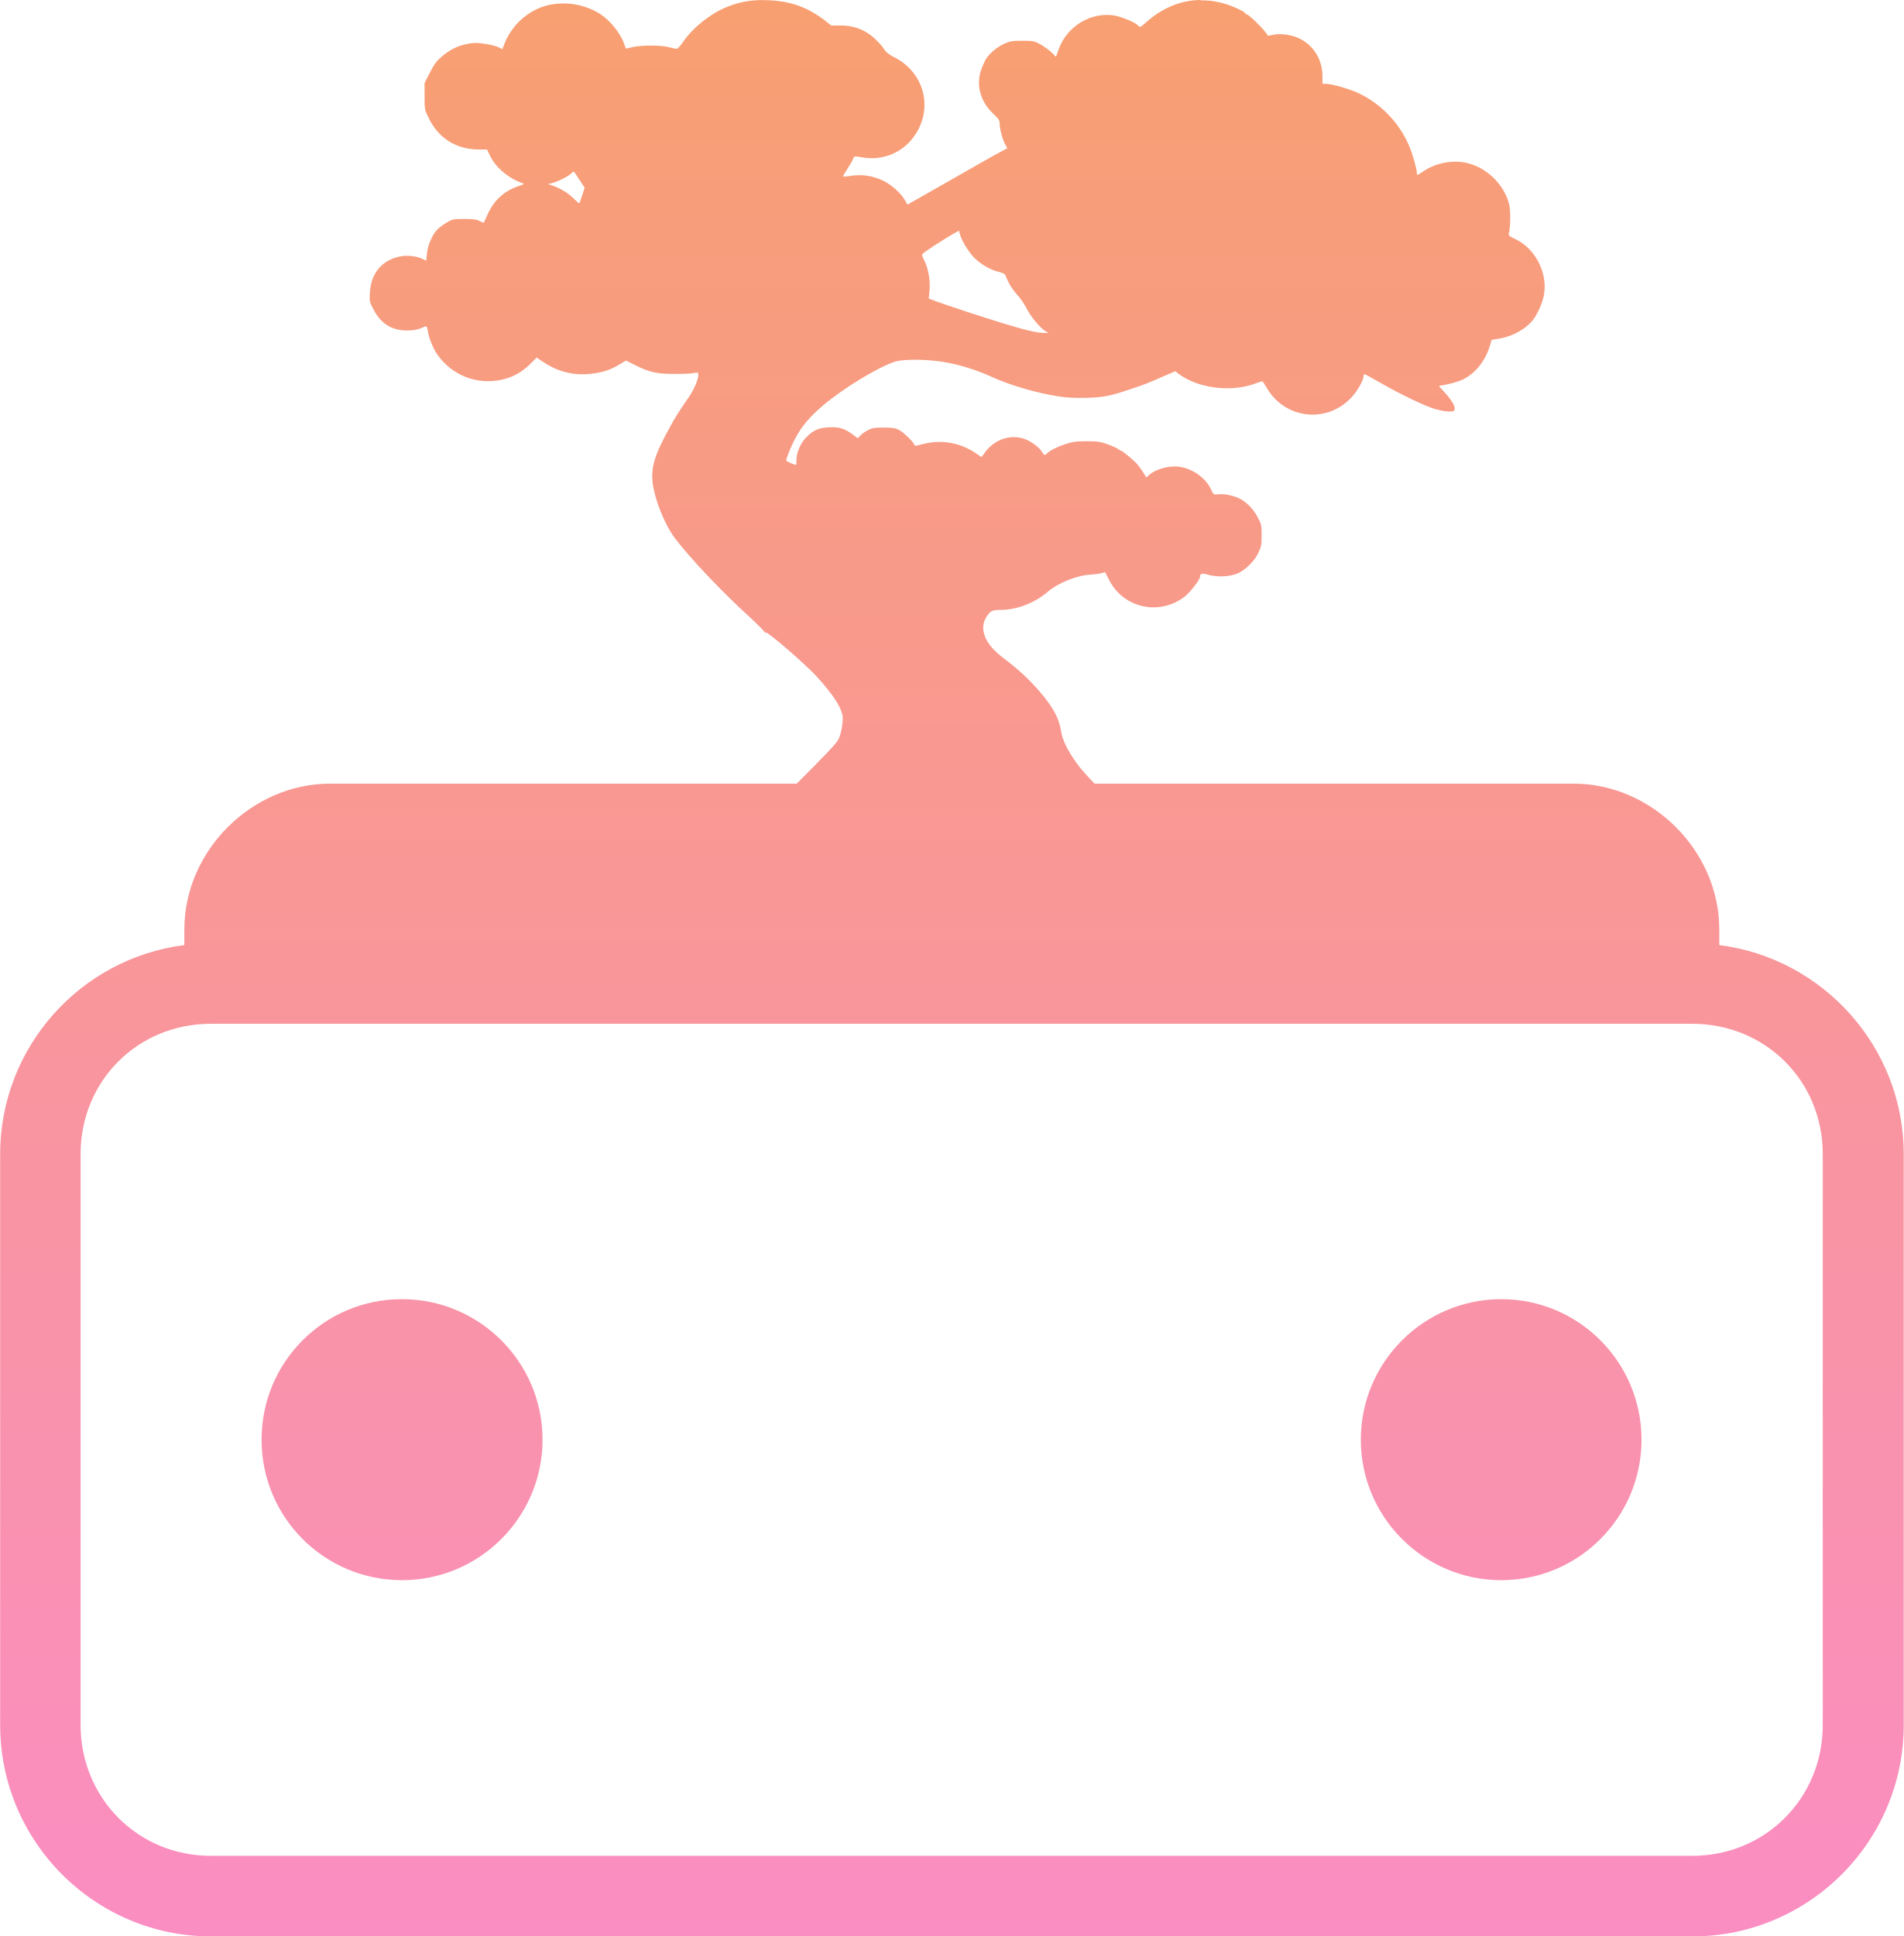
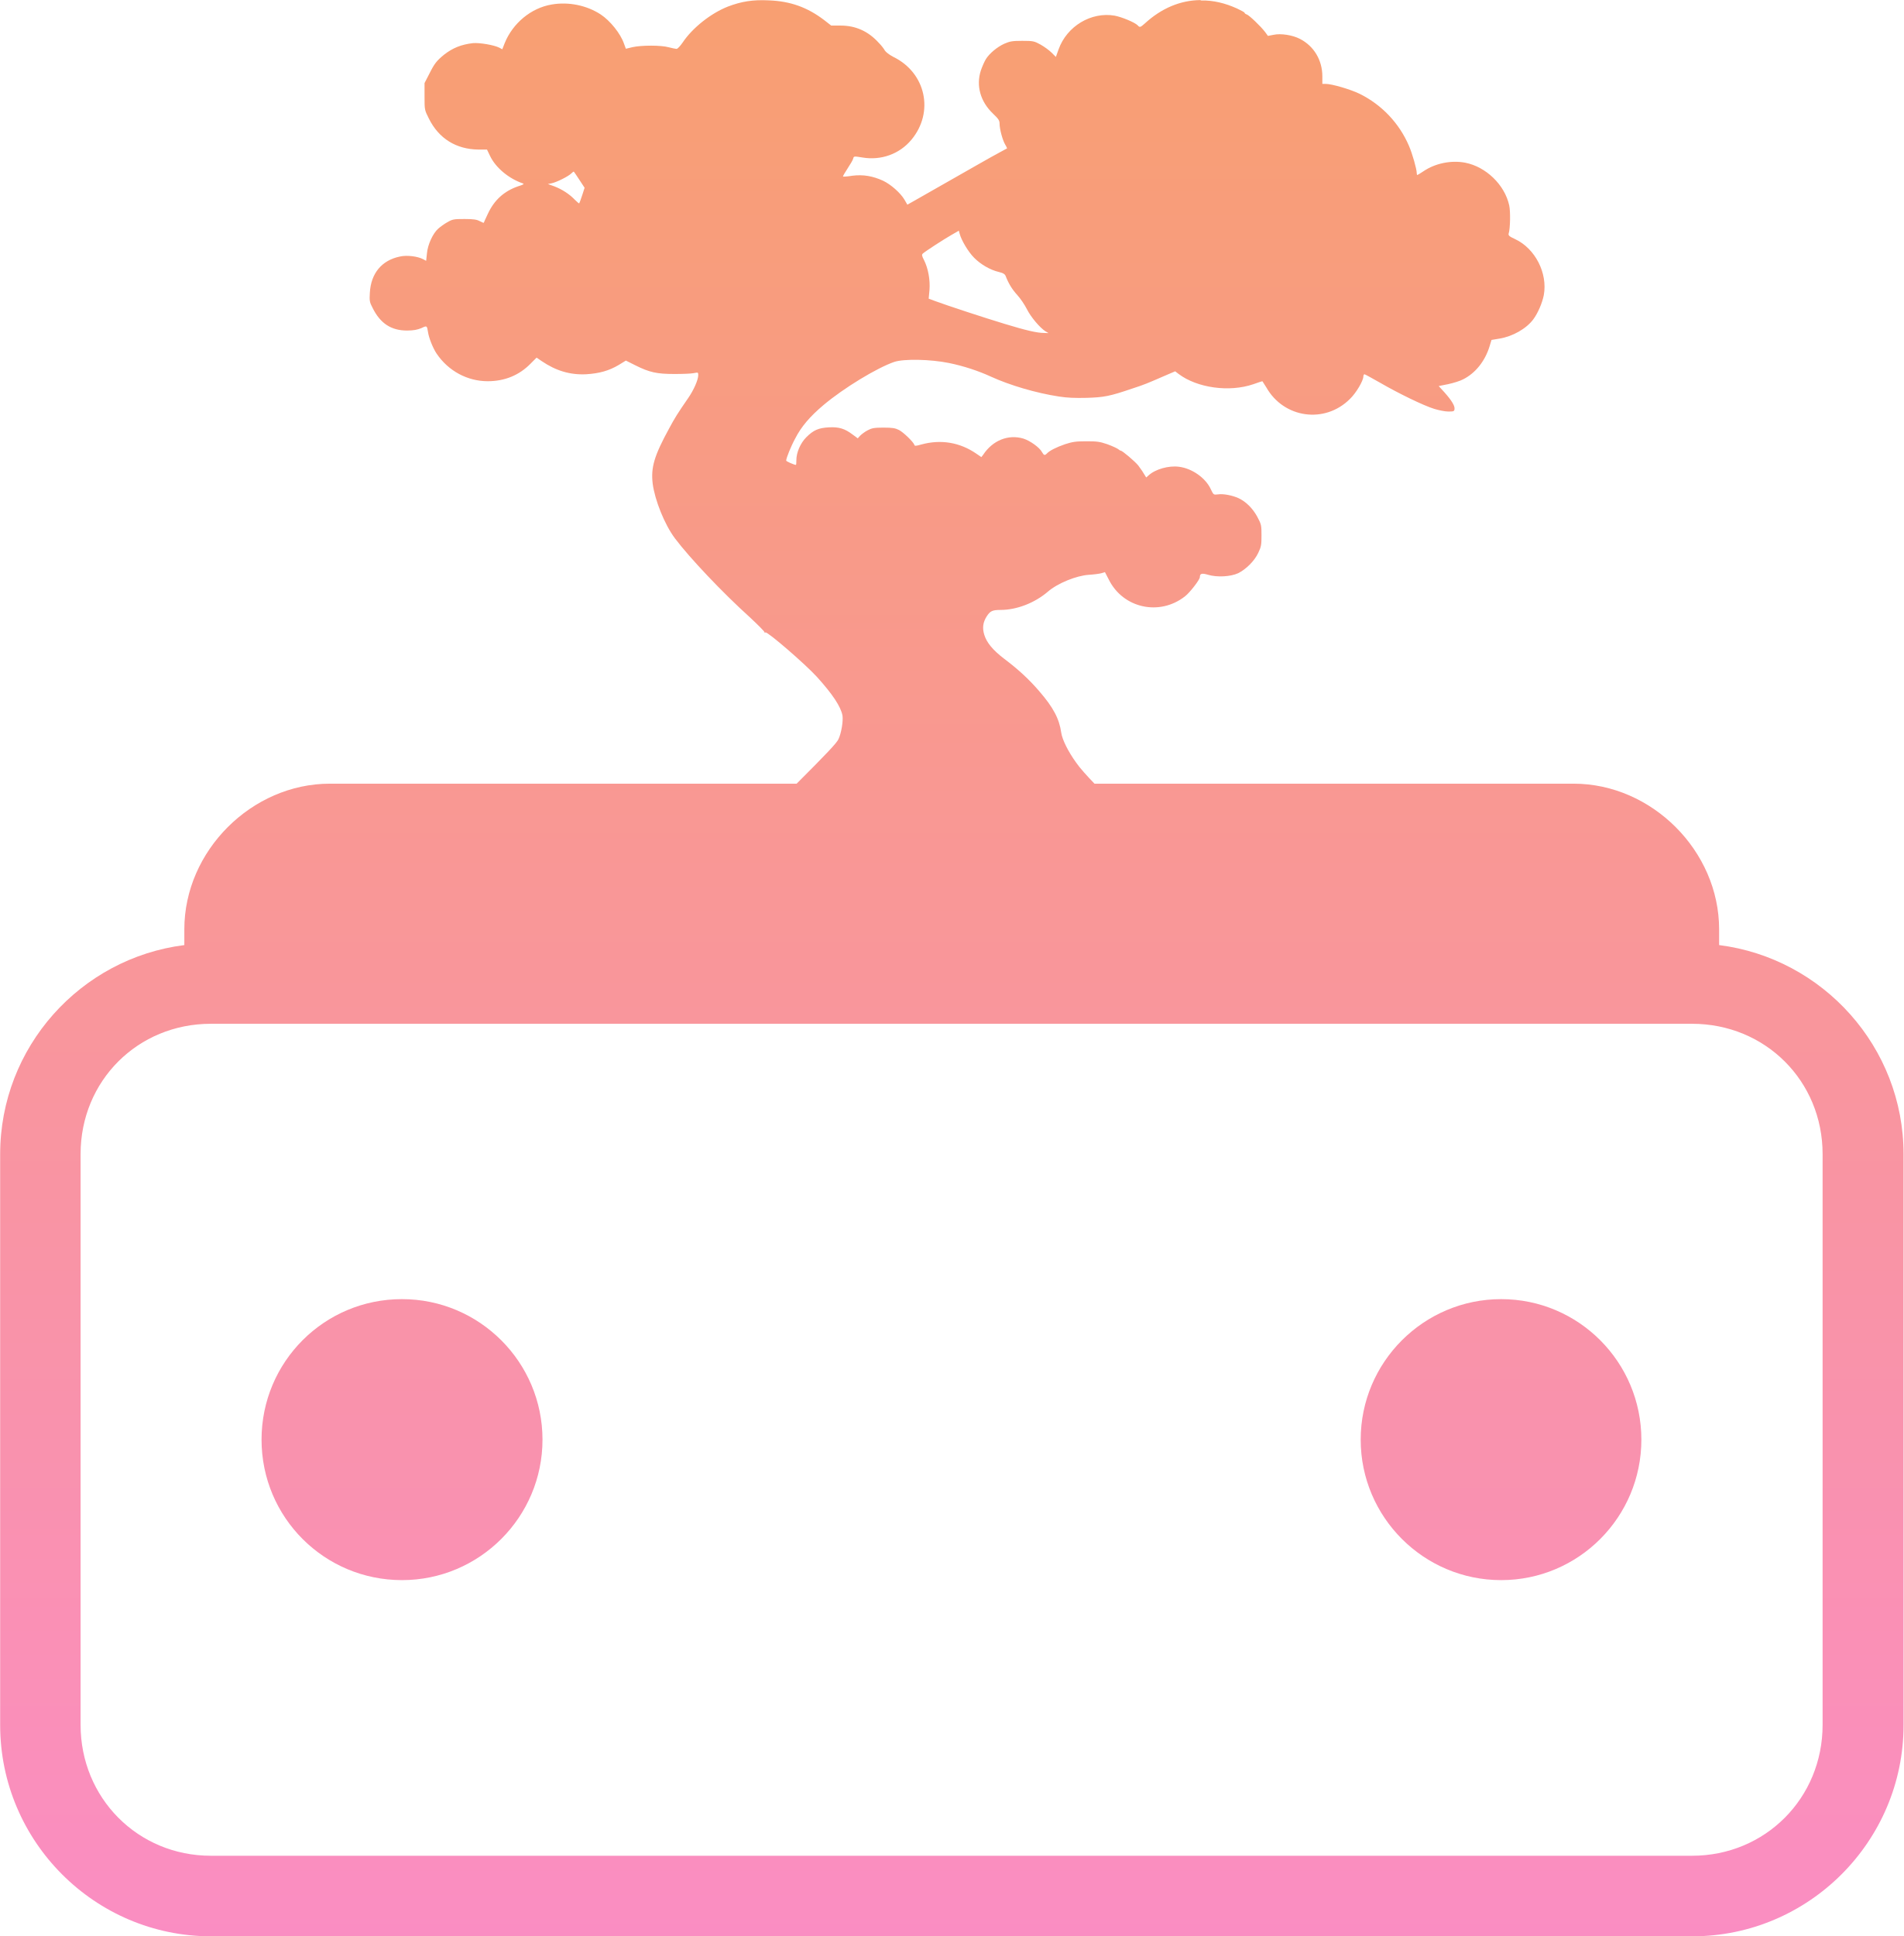
- <svg xmlns="http://www.w3.org/2000/svg" xmlns:xlink="http://www.w3.org/1999/xlink" width="7.1mm" height="7.22mm" viewBox="0 0 7.1 7.22" version="1.1" id="svg5" xml:space="preserve">
+ <svg xmlns="http://www.w3.org/2000/svg" xmlns:xlink="http://www.w3.org/1999/xlink" id="svg5" width="26.834" height="27.29" version="1.1" viewBox="0 0 7.1 7.22" xml:space="preserve">
  <defs id="defs2">
    <linearGradient id="linearGradient45751">
-       <stop style="stop-color:#f6ae2e;stop-opacity:1;" offset="0" id="stop45747" />
-       <stop style="stop-color:#fa8dc4;stop-opacity:1;" offset="1" id="stop45749" />
+       <stop style="stop-color:#f6ae2e;stop-opacity:1" id="stop45747" offset="0" />
+       <stop style="stop-color:#fa8dc4;stop-opacity:1" id="stop45749" offset="1" />
    </linearGradient>
-     <linearGradient xlink:href="#linearGradient45751" id="linearGradient46560" gradientUnits="userSpaceOnUse" x1="27.576" y1="74.508" x2="27.576" y2="87.919" gradientTransform="translate(93.19353,-27.19189)" />
+     <linearGradient id="linearGradient46560" x1="27.576" x2="27.576" y1="74.508" y2="87.919" gradientTransform="translate(93.19353,-27.19189)" gradientUnits="userSpaceOnUse" xlink:href="#linearGradient45751" />
  </defs>
  <g id="layer1" transform="translate(-109.7124,-53.35197)">
-     <path id="path21944-23" style="font-size:4.176px;font-family:'MS Mincho';-inkscape-font-specification:'Comfortaa Bold';fill:url(#linearGradient46560);fill-opacity:1;stroke-width:0.2" d="m 114.189,53.352 c -0.073,7.49e-4 -0.144,0.03 -0.206,0.087 -0.017,0.015 -0.019,0.016 -0.027,0.007 -0.011,-0.011 -0.059,-0.031 -0.086,-0.036 -0.087,-0.015 -0.178,0.039 -0.209,0.126 l -0.01,0.028 -0.016,-0.016 c -0.009,-0.009 -0.027,-0.022 -0.041,-0.03 -0.024,-0.013 -0.027,-0.014 -0.069,-0.014 -0.038,-5e-5 -0.046,0.002 -0.067,0.011 -0.026,0.012 -0.055,0.036 -0.068,0.057 -0.005,0.008 -0.014,0.028 -0.019,0.043 -0.018,0.056 -0.002,0.115 0.045,0.16 0.021,0.02 0.025,0.026 0.025,0.038 0,0.02 0.011,0.061 0.021,0.078 0.005,0.008 0.007,0.014 0.007,0.014 -6.8e-4,3.7e-4 -0.011,0.006 -0.024,0.013 -0.013,0.007 -0.055,0.03 -0.093,0.052 -0.154,0.088 -0.192,0.109 -0.223,0.127 l -0.032,0.018 -0.011,-0.019 c -0.015,-0.025 -0.05,-0.056 -0.079,-0.07 -0.039,-0.018 -0.075,-0.024 -0.115,-0.019 -0.018,0.003 -0.034,0.004 -0.035,0.003 -9.3e-4,-9.3e-4 0.007,-0.015 0.017,-0.03 0.01,-0.015 0.02,-0.032 0.021,-0.037 0.002,-0.009 0.003,-0.009 0.034,-0.004 0.07,0.012 0.139,-0.013 0.183,-0.066 0.086,-0.103 0.054,-0.25 -0.067,-0.309 -0.017,-0.009 -0.028,-0.018 -0.032,-0.024 -0.003,-0.006 -0.013,-0.019 -0.023,-0.029 -0.039,-0.043 -0.086,-0.064 -0.142,-0.064 h -0.035 l -0.027,-0.021 c -0.062,-0.047 -0.125,-0.07 -0.206,-0.073 -0.059,-0.003 -0.102,0.004 -0.152,0.023 -0.064,0.025 -0.133,0.08 -0.169,0.134 -0.009,0.013 -0.019,0.024 -0.023,0.024 -0.004,-1e-4 -0.017,-0.003 -0.029,-0.006 -0.028,-0.008 -0.101,-0.008 -0.135,-5.17e-4 l -0.025,0.006 -0.007,-0.019 c -0.013,-0.038 -0.052,-0.086 -0.087,-0.109 -0.052,-0.034 -0.12,-0.048 -0.183,-0.037 -0.077,0.013 -0.145,0.07 -0.175,0.144 l -0.009,0.023 -0.011,-0.006 c -0.02,-0.01 -0.073,-0.019 -0.098,-0.017 -0.044,0.005 -0.076,0.018 -0.108,0.043 -0.028,0.023 -0.036,0.033 -0.055,0.071 l -0.018,0.035 v 0.05 c 0,0.05 -1e-5,0.05 0.016,0.082 0.037,0.075 0.102,0.115 0.185,0.116 h 0.032 l 0.012,0.025 c 0.021,0.043 0.069,0.083 0.121,0.101 0.007,0.002 0.003,0.005 -0.017,0.011 -0.052,0.018 -0.089,0.051 -0.113,0.103 -0.008,0.017 -0.015,0.032 -0.015,0.033 -6.2e-4,7e-4 -0.008,-0.002 -0.015,-0.006 -0.011,-0.006 -0.023,-0.008 -0.057,-0.008 -0.04,-6e-5 -0.045,0.001 -0.064,0.012 -0.011,0.006 -0.026,0.017 -0.034,0.024 -0.02,0.018 -0.039,0.059 -0.042,0.092 l -0.003,0.028 -0.011,-0.006 c -0.021,-0.011 -0.061,-0.016 -0.087,-0.01 -0.068,0.014 -0.108,0.063 -0.112,0.135 -0.002,0.03 -5.8e-4,0.036 0.01,0.056 0.029,0.059 0.07,0.085 0.129,0.085 0.025,-2e-4 0.038,-0.003 0.053,-0.009 0.021,-0.01 0.021,-0.01 0.025,0.015 0.003,0.021 0.018,0.059 0.032,0.08 0.044,0.065 0.115,0.103 0.191,0.103 0.063,-1.4e-4 0.117,-0.022 0.16,-0.066 l 0.022,-0.022 0.019,0.013 c 0.053,0.036 0.106,0.052 0.166,0.049 0.049,-0.003 0.085,-0.013 0.122,-0.035 l 0.026,-0.016 0.036,0.018 c 0.052,0.026 0.08,0.032 0.144,0.032 0.03,1e-4 0.062,-0.001 0.072,-0.003 0.017,-0.003 0.018,-0.004 0.018,0.007 0,0.018 -0.017,0.056 -0.037,0.085 -0.04,0.058 -0.05,0.074 -0.071,0.113 -0.057,0.104 -0.069,0.147 -0.062,0.207 0.008,0.061 0.044,0.152 0.083,0.204 0.054,0.072 0.179,0.204 0.279,0.294 0.031,0.029 0.056,0.054 0.055,0.056 -0.001,0.002 6.7e-4,0.002 0.004,10e-4 0.008,-0.003 0.147,0.117 0.191,0.165 0.059,0.065 0.09,0.112 0.096,0.145 0.003,0.02 -0.004,0.065 -0.015,0.088 -0.006,0.014 -0.045,0.055 -0.156,0.166 h -1.712 -0.029 c -0.292,0 -0.543,0.251 -0.543,0.543 v 0.059 c -0.387,0.049 -0.687,0.38 -0.687,0.78 v 2.129 c 0,0.434 0.353,0.788 0.787,0.788 h 5.525 c 0.434,0 0.788,-0.354 0.788,-0.788 v -2.129 c 0,-0.4 -0.301,-0.731 -0.688,-0.78 v -0.059 c 0,-0.292 -0.251,-0.543 -0.543,-0.543 h -1.787 c -0.028,-0.029 -0.055,-0.059 -0.068,-0.078 -0.031,-0.043 -0.052,-0.086 -0.056,-0.112 -0.007,-0.051 -0.029,-0.094 -0.083,-0.156 -0.038,-0.044 -0.077,-0.08 -0.13,-0.12 -0.042,-0.032 -0.065,-0.06 -0.074,-0.089 -0.008,-0.026 -0.005,-0.047 0.009,-0.069 0.013,-0.02 0.021,-0.024 0.052,-0.024 0.06,-6e-5 0.127,-0.026 0.176,-0.068 0.037,-0.032 0.107,-0.06 0.153,-0.063 0.018,-10e-4 0.04,-0.004 0.047,-0.006 l 0.013,-0.004 0.014,0.027 c 0.053,0.108 0.19,0.138 0.285,0.063 0.018,-0.014 0.055,-0.062 0.055,-0.071 1.8e-4,-0.014 0.007,-0.016 0.031,-0.009 0.034,0.01 0.084,0.007 0.112,-0.006 0.03,-0.015 0.061,-0.046 0.075,-0.076 0.011,-0.023 0.012,-0.03 0.012,-0.065 0,-0.038 -5.4e-4,-0.041 -0.016,-0.07 -0.017,-0.031 -0.042,-0.056 -0.07,-0.069 -0.022,-0.01 -0.056,-0.017 -0.076,-0.014 -0.017,0.002 -0.017,0.002 -0.027,-0.019 -0.019,-0.042 -0.07,-0.078 -0.119,-0.084 -0.038,-0.005 -0.088,0.009 -0.113,0.032 l -0.009,0.008 -0.01,-0.016 c -0.005,-0.009 -0.015,-0.022 -0.02,-0.029 -0.011,-0.014 -0.059,-0.055 -0.065,-0.055 -0.002,0 -0.006,-0.003 -0.01,-0.006 -0.004,-0.003 -0.021,-0.011 -0.04,-0.018 -0.029,-0.01 -0.04,-0.011 -0.079,-0.011 -0.039,0 -0.051,0.002 -0.079,0.011 -0.032,0.011 -0.058,0.024 -0.068,0.035 -0.008,0.008 -0.011,0.006 -0.018,-0.006 -0.009,-0.017 -0.044,-0.042 -0.069,-0.05 -0.057,-0.017 -0.115,0.007 -0.15,0.06 l -0.007,0.009 -0.019,-0.013 c -0.061,-0.042 -0.132,-0.054 -0.205,-0.034 -0.021,0.006 -0.025,0.006 -0.026,0.001 -0.004,-0.011 -0.04,-0.046 -0.057,-0.055 -0.014,-0.007 -0.024,-0.009 -0.058,-0.009 -0.035,0 -0.044,0.002 -0.059,0.01 -0.01,0.005 -0.023,0.015 -0.028,0.02 l -0.009,0.01 -0.019,-0.014 c -0.029,-0.022 -0.051,-0.029 -0.088,-0.027 -0.039,0.002 -0.058,0.01 -0.085,0.037 -0.022,0.022 -0.037,0.057 -0.037,0.085 0,0.01 -3.8e-4,0.018 -0.002,0.018 -0.006,0 -0.036,-0.013 -0.036,-0.016 0,-0.009 0.018,-0.054 0.034,-0.083 0.022,-0.043 0.054,-0.081 0.105,-0.124 0.076,-0.064 0.2,-0.139 0.264,-0.161 0.036,-0.012 0.135,-0.01 0.204,0.004 0.054,0.011 0.109,0.029 0.157,0.051 0.07,0.032 0.168,0.061 0.253,0.074 0.032,0.005 0.06,0.006 0.104,0.005 0.065,-0.002 0.086,-0.006 0.171,-0.035 0.043,-0.014 0.053,-0.018 0.124,-0.049 l 0.035,-0.015 0.013,0.01 c 0.069,0.052 0.189,0.069 0.279,0.038 0.017,-0.006 0.032,-0.011 0.033,-0.011 8.6e-4,0 0.007,0.011 0.015,0.023 0.065,0.115 0.218,0.137 0.312,0.043 0.023,-0.022 0.05,-0.068 0.05,-0.084 0,-0.004 0.002,-0.008 0.004,-0.008 0.002,0 0.029,0.015 0.059,0.032 0.069,0.04 0.162,0.085 0.201,0.097 0.016,0.005 0.04,0.01 0.052,0.01 0.021,2e-4 0.023,-8.06e-4 0.024,-0.009 0.002,-0.012 -0.012,-0.034 -0.038,-0.063 l -0.021,-0.023 0.035,-0.007 c 0.019,-0.004 0.045,-0.012 0.056,-0.018 0.046,-0.023 0.082,-0.068 0.099,-0.124 l 0.007,-0.023 0.03,-0.005 c 0.049,-0.008 0.1,-0.037 0.126,-0.072 0.017,-0.023 0.033,-0.06 0.039,-0.09 0.015,-0.082 -0.032,-0.174 -0.107,-0.209 -0.022,-0.01 -0.026,-0.014 -0.024,-0.021 0.006,-0.018 0.007,-0.083 0.002,-0.105 -0.017,-0.077 -0.087,-0.144 -0.164,-0.159 -0.052,-0.01 -0.112,0.002 -0.156,0.032 -0.012,0.008 -0.022,0.014 -0.023,0.014 -10e-4,0 -0.002,-0.004 -0.002,-0.008 0,-0.014 -0.016,-0.071 -0.029,-0.101 -0.036,-0.084 -0.101,-0.153 -0.184,-0.194 -0.035,-0.017 -0.104,-0.037 -0.127,-0.037 h -0.012 v -0.028 c 0,-0.06 -0.031,-0.113 -0.084,-0.14 -0.027,-0.014 -0.071,-0.021 -0.098,-0.015 l -0.021,0.004 -0.011,-0.015 c -0.016,-0.021 -0.059,-0.062 -0.068,-0.065 -0.004,-0.001 -0.008,-0.004 -0.008,-0.006 0,-0.002 -0.013,-0.009 -0.028,-0.016 -0.044,-0.02 -0.089,-0.031 -0.133,-0.03 h -5.2e-4 z m -2.337,0.64 h 5.1e-4 5.2e-4 c 6.8e-4,9.6e-4 0.011,0.015 0.021,0.031 l 0.019,0.029 -0.009,0.028 c -0.005,0.015 -0.01,0.029 -0.011,0.03 -0.001,0.001 -0.008,-0.005 -0.016,-0.013 -0.021,-0.022 -0.048,-0.039 -0.076,-0.05 l -0.025,-0.009 0.015,-0.003 c 0.018,-0.004 0.061,-0.025 0.073,-0.037 0.004,-0.004 0.007,-0.006 0.009,-0.007 z m 1.437,0.22 0.003,0.011 c 0.006,0.024 0.032,0.068 0.054,0.09 0.025,0.025 0.059,0.045 0.092,0.053 0.017,0.004 0.023,0.008 0.026,0.016 0.01,0.026 0.023,0.048 0.043,0.07 0.012,0.013 0.028,0.037 0.036,0.053 0.014,0.028 0.047,0.068 0.07,0.083 h 5.2e-4 l 0.01,0.006 -0.017,-5.17e-4 c -0.026,-2.7e-4 -0.065,-0.009 -0.147,-0.034 -0.076,-0.023 -0.213,-0.068 -0.259,-0.085 l -0.024,-0.009 0.003,-0.032 c 0.003,-0.038 -0.005,-0.081 -0.02,-0.111 -0.009,-0.017 -0.009,-0.021 -0.005,-0.025 0.01,-0.009 0.078,-0.053 0.106,-0.069 z m -2.79,2.958 h 5.525 c 0.273,0 0.487,0.213 0.487,0.486 v 2.129 c 0,0.273 -0.214,0.488 -0.487,0.488 h -5.525 c -0.273,0 -0.486,-0.216 -0.486,-0.488 v -2.129 c 0,-0.273 0.213,-0.486 0.486,-0.486 z m 0.713,1.027 c -0.29,-2.58e-4 -0.524,0.234 -0.524,0.524 3e-5,0.29 0.234,0.524 0.524,0.524 0.289,-2.4e-5 0.524,-0.235 0.524,-0.524 -3e-5,-0.289 -0.235,-0.524 -0.524,-0.524 z m 4.1,0 c -0.289,2.4e-5 -0.524,0.235 -0.524,0.524 3e-5,0.289 0.235,0.524 0.524,0.524 0.289,-2.9e-5 0.523,-0.235 0.523,-0.524 -3e-5,-0.289 -0.234,-0.524 -0.523,-0.524 z" />
+     <path id="path21944-23" style="font-size:4.176px;font-family:'MS Mincho';-inkscape-font-specification:'Comfortaa Bold';fill:url(#linearGradient46560);fill-opacity:1;stroke-width:.2" d="m 114.189,53.352 c -0.073,7.49e-4 -0.144,0.03 -0.206,0.087 -0.017,0.015 -0.019,0.016 -0.027,0.007 -0.011,-0.011 -0.059,-0.031 -0.086,-0.036 -0.087,-0.015 -0.178,0.039 -0.209,0.126 l -0.01,0.028 -0.016,-0.016 c -0.009,-0.009 -0.027,-0.022 -0.041,-0.03 -0.024,-0.013 -0.027,-0.014 -0.069,-0.014 -0.038,-5e-5 -0.046,0.002 -0.067,0.011 -0.026,0.012 -0.055,0.036 -0.068,0.057 -0.005,0.008 -0.014,0.028 -0.019,0.043 -0.018,0.056 -0.002,0.115 0.045,0.16 0.021,0.02 0.025,0.026 0.025,0.038 0,0.02 0.011,0.061 0.021,0.078 0.005,0.008 0.007,0.014 0.007,0.014 -6.8e-4,3.7e-4 -0.011,0.006 -0.024,0.013 -0.013,0.007 -0.055,0.03 -0.093,0.052 -0.154,0.088 -0.192,0.109 -0.223,0.127 l -0.032,0.018 -0.011,-0.019 c -0.015,-0.025 -0.05,-0.056 -0.079,-0.07 -0.039,-0.018 -0.075,-0.024 -0.115,-0.019 -0.018,0.003 -0.034,0.004 -0.035,0.003 -9.3e-4,-9.3e-4 0.007,-0.015 0.017,-0.03 0.01,-0.015 0.02,-0.032 0.021,-0.037 0.002,-0.009 0.003,-0.009 0.034,-0.004 0.07,0.012 0.139,-0.013 0.183,-0.066 0.086,-0.103 0.054,-0.25 -0.067,-0.309 -0.017,-0.009 -0.028,-0.018 -0.032,-0.024 -0.003,-0.006 -0.013,-0.019 -0.023,-0.029 -0.039,-0.043 -0.086,-0.064 -0.142,-0.064 h -0.035 l -0.027,-0.021 c -0.062,-0.047 -0.125,-0.07 -0.206,-0.073 -0.059,-0.003 -0.102,0.004 -0.152,0.023 -0.064,0.025 -0.133,0.08 -0.169,0.134 -0.009,0.013 -0.019,0.024 -0.023,0.024 -0.004,-1e-4 -0.017,-0.003 -0.029,-0.006 -0.028,-0.008 -0.101,-0.008 -0.135,-5.17e-4 l -0.025,0.006 -0.007,-0.019 c -0.013,-0.038 -0.052,-0.086 -0.087,-0.109 -0.052,-0.034 -0.12,-0.048 -0.183,-0.037 -0.077,0.013 -0.145,0.07 -0.175,0.144 l -0.009,0.023 -0.011,-0.006 c -0.02,-0.01 -0.073,-0.019 -0.098,-0.017 -0.044,0.005 -0.076,0.018 -0.108,0.043 -0.028,0.023 -0.036,0.033 -0.055,0.071 l -0.018,0.035 v 0.05 c 0,0.05 -1e-5,0.05 0.016,0.082 0.037,0.075 0.102,0.115 0.185,0.116 h 0.032 l 0.012,0.025 c 0.021,0.043 0.069,0.083 0.121,0.101 0.007,0.002 0.003,0.005 -0.017,0.011 -0.052,0.018 -0.089,0.051 -0.113,0.103 -0.008,0.017 -0.015,0.032 -0.015,0.033 -6.2e-4,7e-4 -0.008,-0.002 -0.015,-0.006 -0.011,-0.006 -0.023,-0.008 -0.057,-0.008 -0.04,-6e-5 -0.045,0.001 -0.064,0.012 -0.011,0.006 -0.026,0.017 -0.034,0.024 -0.02,0.018 -0.039,0.059 -0.042,0.092 l -0.003,0.028 -0.011,-0.006 c -0.021,-0.011 -0.061,-0.016 -0.087,-0.01 -0.068,0.014 -0.108,0.063 -0.112,0.135 -0.002,0.03 -5.8e-4,0.036 0.01,0.056 0.029,0.059 0.07,0.085 0.129,0.085 0.025,-2e-4 0.038,-0.003 0.053,-0.009 0.021,-0.01 0.021,-0.01 0.025,0.015 0.003,0.021 0.018,0.059 0.032,0.08 0.044,0.065 0.115,0.103 0.191,0.103 0.063,-1.4e-4 0.117,-0.022 0.16,-0.066 l 0.022,-0.022 0.019,0.013 c 0.053,0.036 0.106,0.052 0.166,0.049 0.049,-0.003 0.085,-0.013 0.122,-0.035 l 0.026,-0.016 0.036,0.018 c 0.052,0.026 0.08,0.032 0.144,0.032 0.03,1e-4 0.062,-0.001 0.072,-0.003 0.017,-0.003 0.018,-0.004 0.018,0.007 0,0.018 -0.017,0.056 -0.037,0.085 -0.04,0.058 -0.05,0.074 -0.071,0.113 -0.057,0.104 -0.069,0.147 -0.062,0.207 0.008,0.061 0.044,0.152 0.083,0.204 0.054,0.072 0.179,0.204 0.279,0.294 0.031,0.029 0.056,0.054 0.055,0.056 -0.001,0.002 6.7e-4,0.002 0.004,10e-4 0.008,-0.003 0.147,0.117 0.191,0.165 0.059,0.065 0.09,0.112 0.096,0.145 0.003,0.02 -0.004,0.065 -0.015,0.088 -0.006,0.014 -0.045,0.055 -0.156,0.166 h -1.712 -0.029 c -0.292,0 -0.543,0.251 -0.543,0.543 v 0.059 c -0.387,0.049 -0.687,0.38 -0.687,0.78 v 2.129 c 0,0.434 0.353,0.788 0.787,0.788 h 5.525 c 0.434,0 0.788,-0.354 0.788,-0.788 v -2.129 c 0,-0.4 -0.301,-0.731 -0.688,-0.78 v -0.059 c 0,-0.292 -0.251,-0.543 -0.543,-0.543 h -1.787 c -0.028,-0.029 -0.055,-0.059 -0.068,-0.078 -0.031,-0.043 -0.052,-0.086 -0.056,-0.112 -0.007,-0.051 -0.029,-0.094 -0.083,-0.156 -0.038,-0.044 -0.077,-0.08 -0.13,-0.12 -0.042,-0.032 -0.065,-0.06 -0.074,-0.089 -0.008,-0.026 -0.005,-0.047 0.009,-0.069 0.013,-0.02 0.021,-0.024 0.052,-0.024 0.06,-6e-5 0.127,-0.026 0.176,-0.068 0.037,-0.032 0.107,-0.06 0.153,-0.063 0.018,-10e-4 0.04,-0.004 0.047,-0.006 l 0.013,-0.004 0.014,0.027 c 0.053,0.108 0.19,0.138 0.285,0.063 0.018,-0.014 0.055,-0.062 0.055,-0.071 1.8e-4,-0.014 0.007,-0.016 0.031,-0.009 0.034,0.01 0.084,0.007 0.112,-0.006 0.03,-0.015 0.061,-0.046 0.075,-0.076 0.011,-0.023 0.012,-0.03 0.012,-0.065 0,-0.038 -5.4e-4,-0.041 -0.016,-0.07 -0.017,-0.031 -0.042,-0.056 -0.07,-0.069 -0.022,-0.01 -0.056,-0.017 -0.076,-0.014 -0.017,0.002 -0.017,0.002 -0.027,-0.019 -0.019,-0.042 -0.07,-0.078 -0.119,-0.084 -0.038,-0.005 -0.088,0.009 -0.113,0.032 l -0.009,0.008 -0.01,-0.016 c -0.005,-0.009 -0.015,-0.022 -0.02,-0.029 -0.011,-0.014 -0.059,-0.055 -0.065,-0.055 -0.002,0 -0.006,-0.003 -0.01,-0.006 -0.004,-0.003 -0.021,-0.011 -0.04,-0.018 -0.029,-0.01 -0.04,-0.011 -0.079,-0.011 -0.039,0 -0.051,0.002 -0.079,0.011 -0.032,0.011 -0.058,0.024 -0.068,0.035 -0.008,0.008 -0.011,0.006 -0.018,-0.006 -0.009,-0.017 -0.044,-0.042 -0.069,-0.05 -0.057,-0.017 -0.115,0.007 -0.15,0.06 l -0.007,0.009 -0.019,-0.013 c -0.061,-0.042 -0.132,-0.054 -0.205,-0.034 -0.021,0.006 -0.025,0.006 -0.026,0.001 -0.004,-0.011 -0.04,-0.046 -0.057,-0.055 -0.014,-0.007 -0.024,-0.009 -0.058,-0.009 -0.035,0 -0.044,0.002 -0.059,0.01 -0.01,0.005 -0.023,0.015 -0.028,0.02 l -0.009,0.01 -0.019,-0.014 c -0.029,-0.022 -0.051,-0.029 -0.088,-0.027 -0.039,0.002 -0.058,0.01 -0.085,0.037 -0.022,0.022 -0.037,0.057 -0.037,0.085 0,0.01 -3.8e-4,0.018 -0.002,0.018 -0.006,0 -0.036,-0.013 -0.036,-0.016 0,-0.009 0.018,-0.054 0.034,-0.083 0.022,-0.043 0.054,-0.081 0.105,-0.124 0.076,-0.064 0.2,-0.139 0.264,-0.161 0.036,-0.012 0.135,-0.01 0.204,0.004 0.054,0.011 0.109,0.029 0.157,0.051 0.07,0.032 0.168,0.061 0.253,0.074 0.032,0.005 0.06,0.006 0.104,0.005 0.065,-0.002 0.086,-0.006 0.171,-0.035 0.043,-0.014 0.053,-0.018 0.124,-0.049 l 0.035,-0.015 0.013,0.01 c 0.069,0.052 0.189,0.069 0.279,0.038 0.017,-0.006 0.032,-0.011 0.033,-0.011 8.6e-4,0 0.007,0.011 0.015,0.023 0.065,0.115 0.218,0.137 0.312,0.043 0.023,-0.022 0.05,-0.068 0.05,-0.084 0,-0.004 0.002,-0.008 0.004,-0.008 0.002,0 0.029,0.015 0.059,0.032 0.069,0.04 0.162,0.085 0.201,0.097 0.016,0.005 0.04,0.01 0.052,0.01 0.021,2e-4 0.023,-8.06e-4 0.024,-0.009 0.002,-0.012 -0.012,-0.034 -0.038,-0.063 l -0.021,-0.023 0.035,-0.007 c 0.019,-0.004 0.045,-0.012 0.056,-0.018 0.046,-0.023 0.082,-0.068 0.099,-0.124 l 0.007,-0.023 0.03,-0.005 c 0.049,-0.008 0.1,-0.037 0.126,-0.072 0.017,-0.023 0.033,-0.06 0.039,-0.09 0.015,-0.082 -0.032,-0.174 -0.107,-0.209 -0.022,-0.01 -0.026,-0.014 -0.024,-0.021 0.006,-0.018 0.007,-0.083 0.002,-0.105 -0.017,-0.077 -0.087,-0.144 -0.164,-0.159 -0.052,-0.01 -0.112,0.002 -0.156,0.032 -0.012,0.008 -0.022,0.014 -0.023,0.014 -10e-4,0 -0.002,-0.004 -0.002,-0.008 0,-0.014 -0.016,-0.071 -0.029,-0.101 -0.036,-0.084 -0.101,-0.153 -0.184,-0.194 -0.035,-0.017 -0.104,-0.037 -0.127,-0.037 h -0.012 v -0.028 c 0,-0.06 -0.031,-0.113 -0.084,-0.14 -0.027,-0.014 -0.071,-0.021 -0.098,-0.015 l -0.021,0.004 -0.011,-0.015 c -0.016,-0.021 -0.059,-0.062 -0.068,-0.065 -0.004,-0.001 -0.008,-0.004 -0.008,-0.006 0,-0.002 -0.013,-0.009 -0.028,-0.016 -0.044,-0.02 -0.089,-0.031 -0.133,-0.03 h -5.2e-4 z m -2.337,0.64 h 5.1e-4 5.2e-4 c 6.8e-4,9.6e-4 0.011,0.015 0.021,0.031 l 0.019,0.029 -0.009,0.028 c -0.005,0.015 -0.01,0.029 -0.011,0.03 -0.001,0.001 -0.008,-0.005 -0.016,-0.013 -0.021,-0.022 -0.048,-0.039 -0.076,-0.05 l -0.025,-0.009 0.015,-0.003 c 0.018,-0.004 0.061,-0.025 0.073,-0.037 0.004,-0.004 0.007,-0.006 0.009,-0.007 z m 1.437,0.22 0.003,0.011 c 0.006,0.024 0.032,0.068 0.054,0.09 0.025,0.025 0.059,0.045 0.092,0.053 0.017,0.004 0.023,0.008 0.026,0.016 0.01,0.026 0.023,0.048 0.043,0.07 0.012,0.013 0.028,0.037 0.036,0.053 0.014,0.028 0.047,0.068 0.07,0.083 h 5.2e-4 l 0.01,0.006 -0.017,-5.17e-4 c -0.026,-2.7e-4 -0.065,-0.009 -0.147,-0.034 -0.076,-0.023 -0.213,-0.068 -0.259,-0.085 l -0.024,-0.009 0.003,-0.032 c 0.003,-0.038 -0.005,-0.081 -0.02,-0.111 -0.009,-0.017 -0.009,-0.021 -0.005,-0.025 0.01,-0.009 0.078,-0.053 0.106,-0.069 z m -2.79,2.958 h 5.525 c 0.273,0 0.487,0.213 0.487,0.486 v 2.129 c 0,0.273 -0.214,0.488 -0.487,0.488 h -5.525 c -0.273,0 -0.486,-0.216 -0.486,-0.488 v -2.129 c 0,-0.273 0.213,-0.486 0.486,-0.486 z m 0.713,1.027 c -0.29,-2.58e-4 -0.524,0.234 -0.524,0.524 3e-5,0.29 0.234,0.524 0.524,0.524 0.289,-2.4e-5 0.524,-0.235 0.524,-0.524 -3e-5,-0.289 -0.235,-0.524 -0.524,-0.524 z m 4.1,0 c -0.289,2.4e-5 -0.524,0.235 -0.524,0.524 3e-5,0.289 0.235,0.524 0.524,0.524 0.289,-2.9e-5 0.523,-0.235 0.523,-0.524 -3e-5,-0.289 -0.234,-0.524 -0.523,-0.524 z" />
  </g>
</svg>
